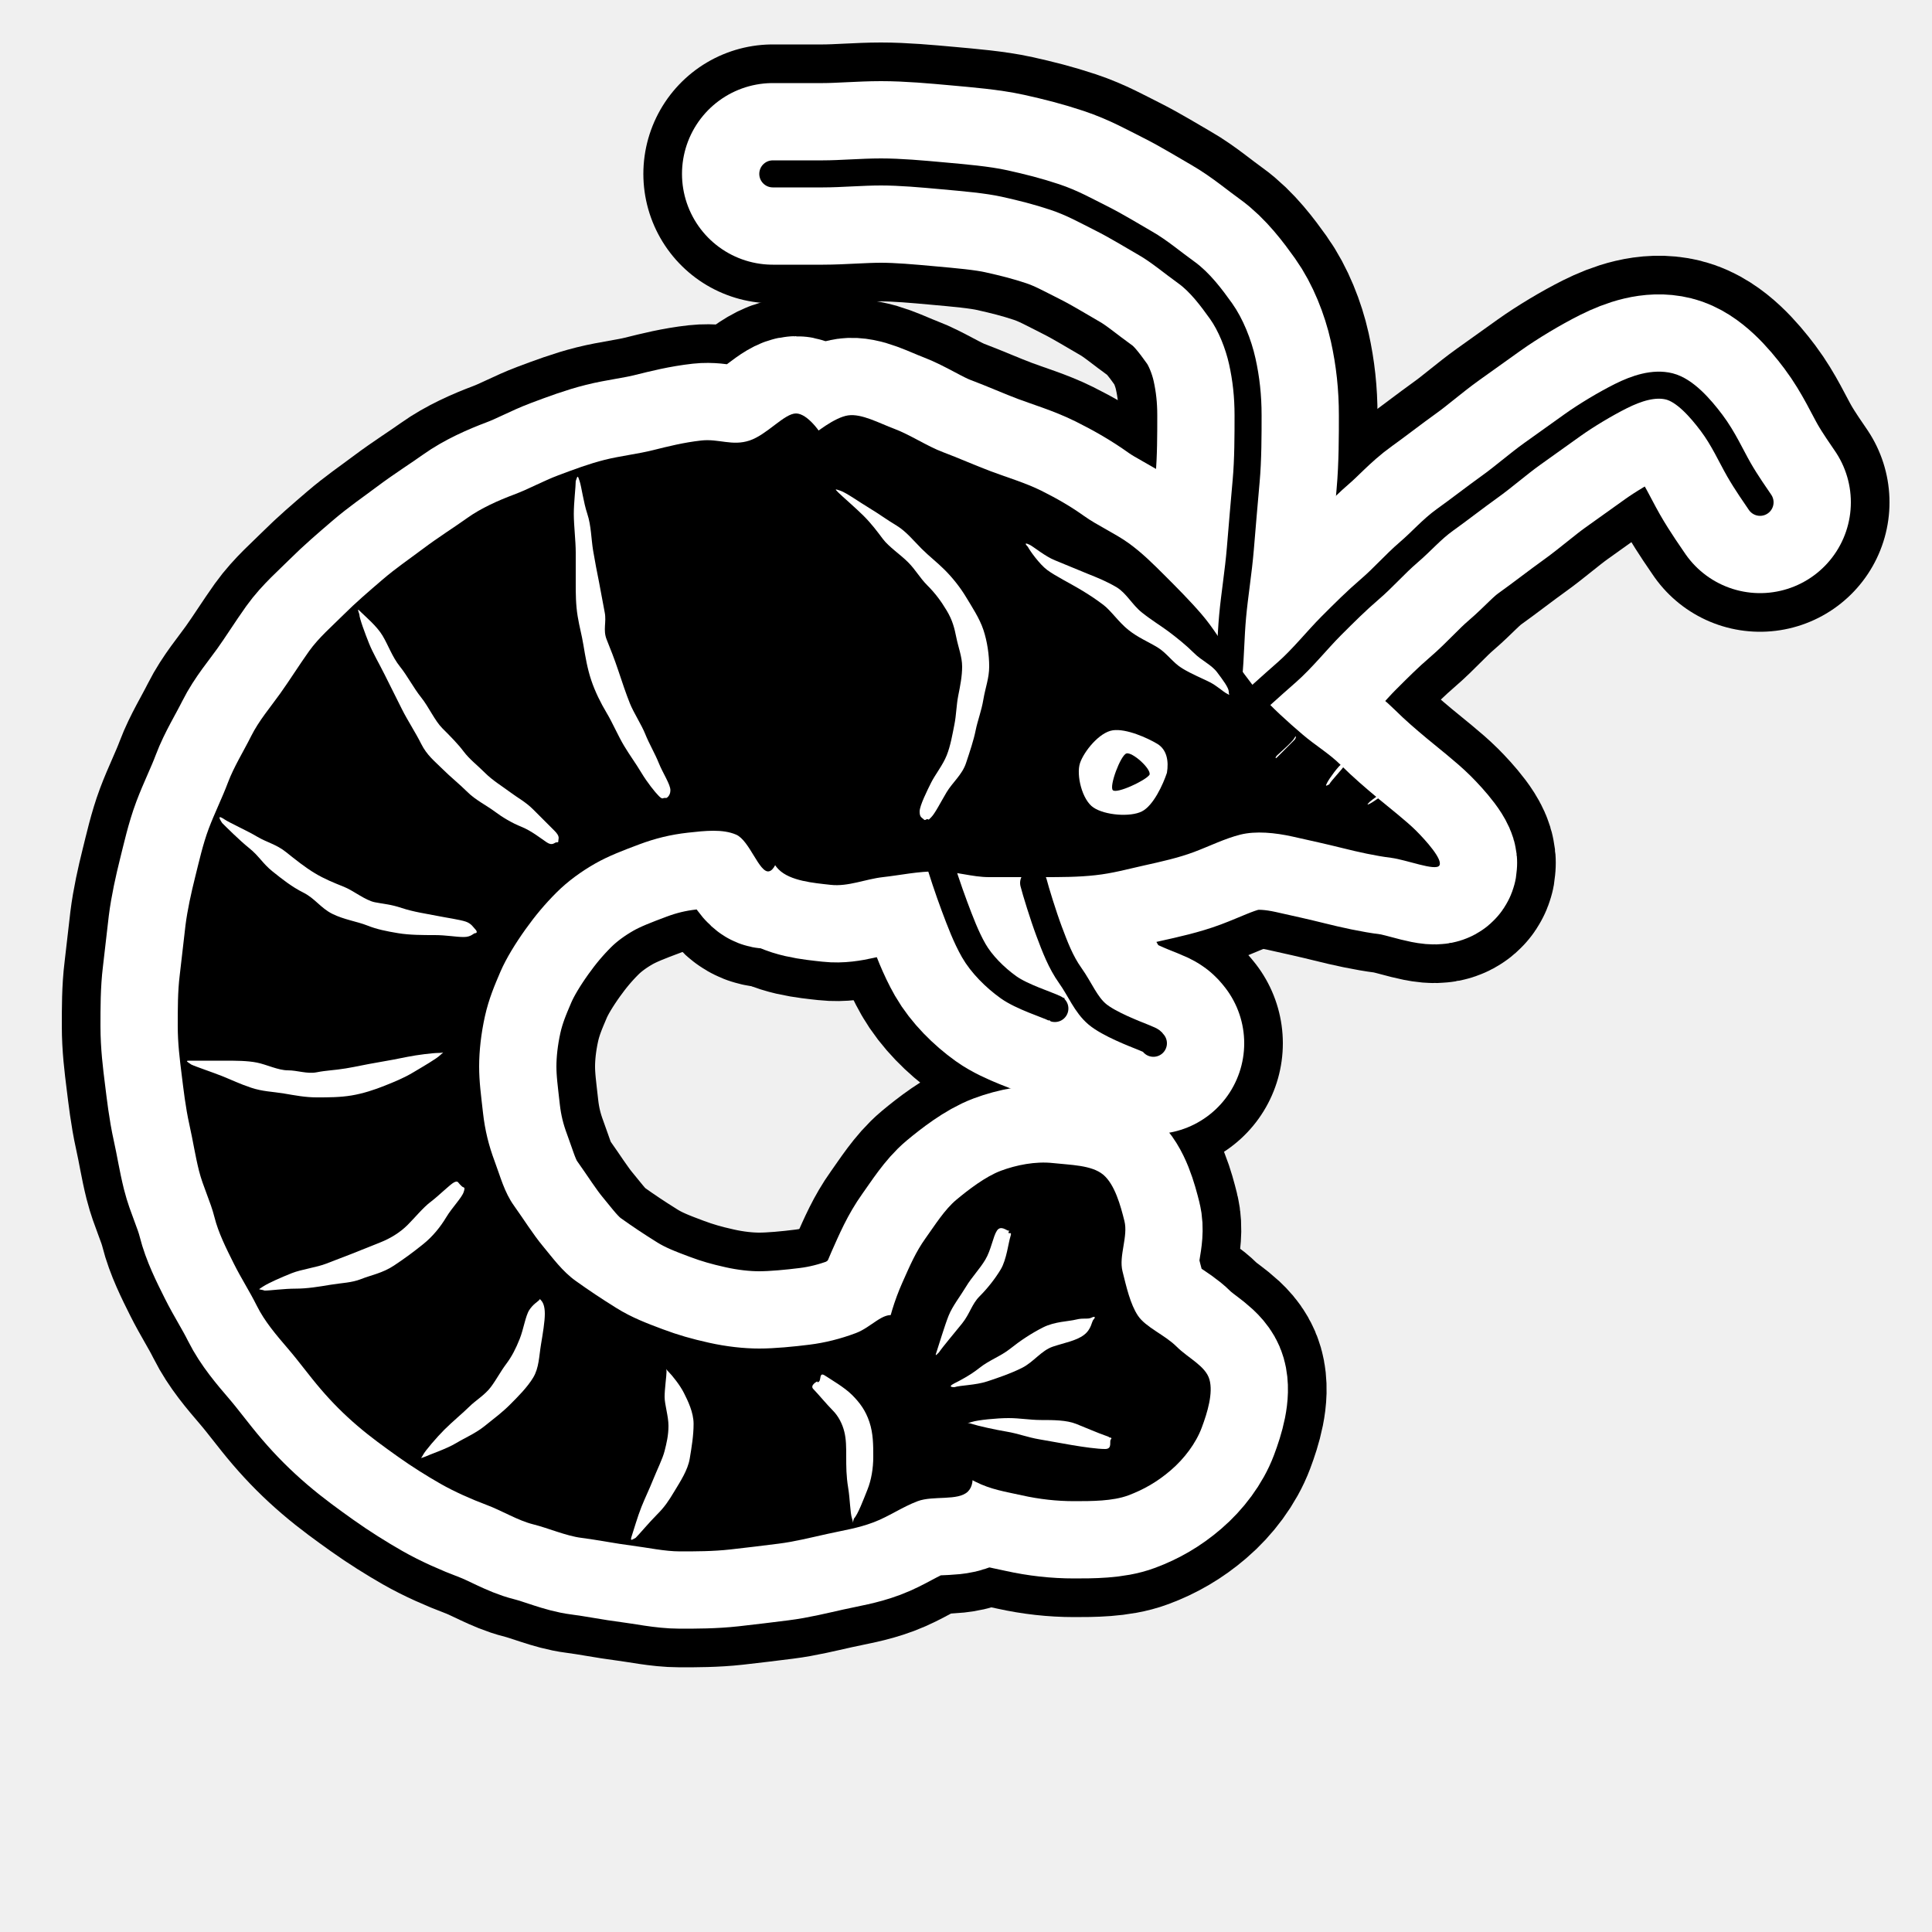
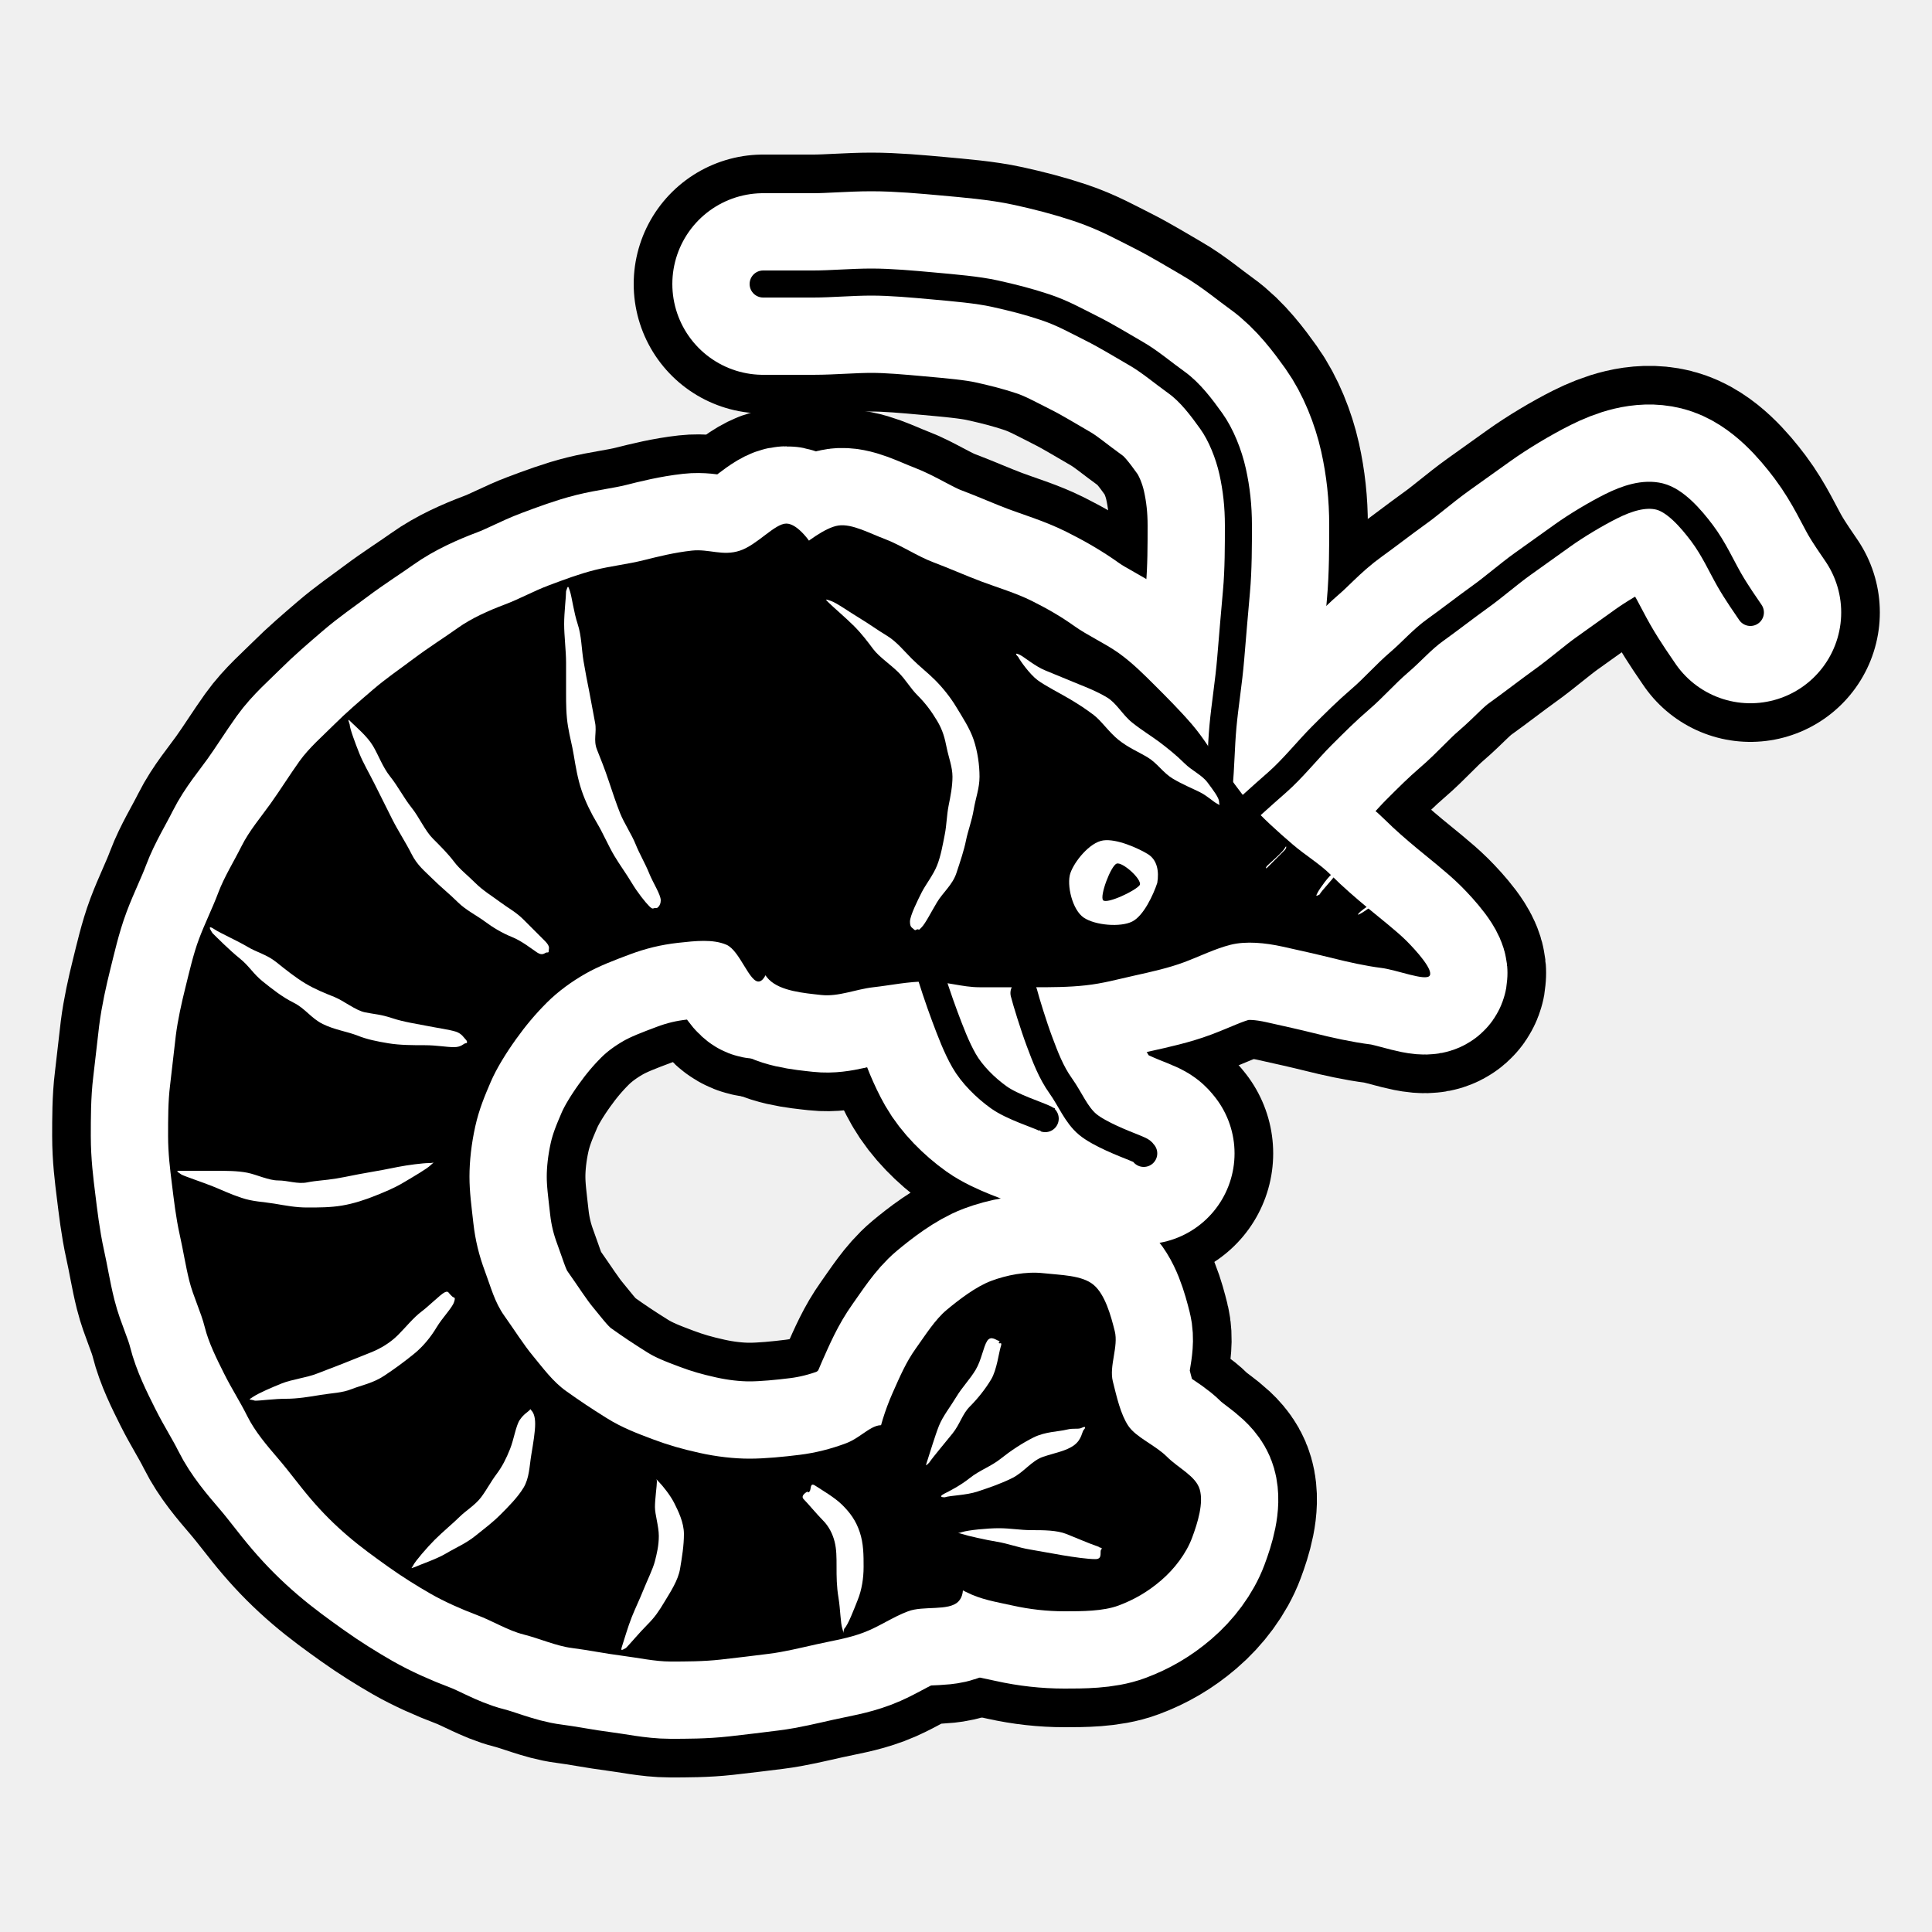
<svg xmlns="http://www.w3.org/2000/svg" width="100" height="100" viewBox="0 0 100 100">
  <defs>
    <path id="s0" d="M42.7 22.8c-.2-.4-.9-1.4-1.5-1.4s-1.5 1.1-2.4 1.4-1.6-.1-2.5 0-1.7.3-2.5.5-1.7.3-2.5.5-1.6.5-2.4.8-1.5.7-2.3 1-1.7.7-2.4 1.2-1.5 1-2.3 1.6-1.4 1-2.1 1.6-1.4 1.2-2 1.8-1.3 1.2-1.8 1.9-1 1.5-1.5 2.2-1.1 1.4-1.5 2.2-.9 1.6-1.2 2.4-.7 1.6-1 2.4-.5 1.7-.7 2.5-.4 1.7-.5 2.5-.2 1.8-.3 2.6-.1 1.7-.1 2.6.1 1.7.2 2.5.2 1.7.4 2.6.3 1.6.5 2.4.6 1.6.8 2.4.6 1.6 1 2.4.8 1.4 1.2 2.2 1 1.5 1.6 2.2 1.1 1.4 1.7 2.1 1.2 1.3 1.9 1.9 1.4 1.1 2.1 1.6 1.5 1 2.2 1.4 1.6.8 2.4 1.1 1.6.8 2.4 1 1.7.6 2.5.7 1.8.3 2.6.4 1.7.3 2.5.3 1.7 0 2.6-.1 1.7-.2 2.5-.3 1.6-.3 2.5-.5 1.6-.3 2.4-.6 1.5-.8 2.3-1.1 2.1 0 2.6-.5.1-1.5 0-2.3-.7-1.6-1.1-2.3-.8-1.7-1.3-2.4-.8-1.9-1.4-2.1-1.2.6-2 .9-1.6.5-2.4.6-1.8.2-2.6.2-1.7-.1-2.6-.3-1.6-.4-2.4-.7-1.6-.6-2.4-1.1-1.4-.9-2.1-1.4-1.2-1.2-1.7-1.8-1-1.4-1.5-2.1-.7-1.5-1-2.3-.5-1.6-.6-2.5-.2-1.6-.2-2.4.1-1.7.3-2.6.5-1.6.8-2.3.8-1.5 1.3-2.2 1-1.3 1.6-1.9 1.3-1.1 2-1.5 1.5-.7 2.3-1 1.6-.5 2.5-.6 1.8-.2 2.5.1 1.2 2 1.7 1.9.7-1.7 1-2.7.3-1.8.5-2.8.2-2.6.3-3.7.3-1.7.4-2.5.2-1.6.3-2.6.3-2.6.3-3.7.1-2.2.1-2.9.3-.9 0-1.4z" />
    <path id="s1" d="M45.9 69c.1-.7.4-1.7.8-2.6s.7-1.6 1.2-2.3 1-1.5 1.6-2 1.5-1.2 2.3-1.5 1.8-.5 2.7-.4 2 .1 2.6.6.9 1.6 1.1 2.4-.3 1.8-.1 2.6.4 1.7.8 2.3 1.4 1 2 1.6 1.5 1 1.7 1.7-.1 1.7-.4 2.5-.9 1.6-1.6 2.2-1.4 1-2.2 1.3-1.9.3-2.8.3-1.8-.1-2.7-.3-1.6-.3-2.4-.7-1.8-.9-2.4-1.5-1-1.4-1.3-2.2-.7-1.7-.8-2.4-.2-.9-.1-1.6z" />
    <path id="s2" d="M41.7 22.8c.5-.4 1.5-1.2 2.2-1.3s1.6.4 2.4.7 1.7.9 2.5 1.2 1.7.7 2.5 1 1.8.6 2.6 1 1.5.8 2.2 1.3 1.6.9 2.3 1.4 1.3 1.1 1.9 1.7 1.3 1.3 1.9 2 1 1.4 1.5 2.1.9 1.3 1.5 2 1.5 1.5 2.2 2.1 1.4 1 2 1.6 1.3 1.2 1.9 1.7 1.5 1.2 2 1.7 1.4 1.5 1.2 1.8-1.7-.3-2.5-.4-1.7-.3-2.5-.5-1.7-.4-2.6-.6-1.9-.3-2.7-.1-1.6.6-2.4.9-1.7.5-2.6.7-1.6.4-2.5.5-1.8.1-2.7.1-1.9 0-2.8 0-1.7-.3-2.7-.3-1.9.2-2.8.3-1.8.5-2.7.4-2.1-.2-2.7-.8-.7-1.8-.9-2.7-.1-1.9-.1-3 .1-2.6.1-3.6.1-1.8.2-2.6.1-1.6.2-2.6.4-2.5.6-3.6.5-2.2.7-2.9.1-.8.6-1.2z" />
    <path id="l0" d="M64.4 36.8c.4-.4 1.4-1.3 2.2-2s1.6-1.7 2.3-2.4 1.3-1.3 2-1.9 1.3-1.3 2-1.9 1.2-1.2 1.9-1.7 1.6-1.2 2.3-1.7 1.5-1.2 2.2-1.7 1.4-1 2.1-1.5 1.7-1.1 2.5-1.5 1.7-.7 2.5-.5 1.6 1.1 2.2 1.9 1 1.7 1.4 2.4.9 1.4 1.1 1.7" fill="none" />
    <path id="l1" d="M63.3 37.9c.1-.5.2-1.9.3-2.9s.1-2 .2-3.1.3-2.3.4-3.5.2-2.4.3-3.5.1-2.4.1-3.4-.1-1.9-.3-2.8-.6-1.9-1.1-2.6-1.1-1.5-1.8-2-1.4-1.1-2.1-1.5-1.5-.9-2.3-1.3-1.5-.8-2.4-1.1-1.7-.5-2.6-.7-2.1-.3-3.2-.4-2.2-.2-3.2-.2-2.1.1-3 .1-2.2 0-2.6 0" fill="none" />
    <path id="l2" d="M48.6 44.5c.1.4.5 1.6.8 2.4s.6 1.6 1 2.3 1.1 1.4 1.8 1.9 2 .9 2.4 1.1.2.1.2.1" fill="none" />
    <path id="l3" d="M53.5 45.7c.1.4.5 1.7.8 2.5s.6 1.6 1.1 2.3.8 1.5 1.4 2 1.9 1 2.4 1.2.4.2.5.3" fill="none" />
  </defs>
-   <g fill="#000" stroke="#000" stroke-linejoin="round" stroke-linecap="round" stroke-width="12">
-     <use href="#s0" />
-     <use href="#s1" />
-     <use href="#s2" />
-     <use href="#l0" stroke-width="13.4" />
-     <use href="#l1" stroke-width="13.4" />
-     <use href="#l2" stroke-width="13.4" />
-     <use href="#l3" stroke-width="13.4" />
-   </g>
-   <g fill="#fff" stroke="#fff" stroke-linejoin="round" stroke-linecap="round" stroke-width="8">
-     <use href="#s0" />
-     <use href="#s1" />
-     <use href="#s2" />
-     <use href="#l0" stroke-width="9.4" />
-     <use href="#l1" stroke-width="9.4" />
-     <use href="#l2" stroke-width="9.4" />
-     <use href="#l3" stroke-width="9.4" />
-   </g>
-   <g fill="#000" stroke="#000" stroke-linejoin="round" stroke-linecap="round" stroke-width="0">
-     <use href="#s0" />
-     <use href="#s1" />
-     <use href="#s2" />
-     <use href="#l0" stroke-width="1.4" />
-     <use href="#l1" stroke-width="1.4" />
-     <use href="#l2" stroke-width="1.4" />
-     <use href="#l3" stroke-width="1.4" />
-   </g>
-   <g>
-     <path d="M29.8 24.9c0 .3-.1 1.1-.1 1.7s.1 1.4.1 2 0 1.1 0 1.6 0 1.1.1 1.7.2.9.3 1.5.2 1.2.4 1.8.5 1.2.8 1.7.6 1.2.9 1.7.6.9.9 1.4.7 1 .9 1.2.2.1.3.1.1 0 .1 0 .2-.1.2-.4-.4-.9-.6-1.4-.5-1-.7-1.5-.6-1.1-.8-1.6-.4-1.1-.6-1.7-.4-1.1-.6-1.6 0-.9-.1-1.4-.2-1.1-.3-1.6-.2-1-.3-1.6-.1-1.3-.3-1.9-.3-1.4-.4-1.7-.1-.3-.2 0z" fill="#fff" />
-     <path d="M18.6 31.8c0 .2.3 1 .5 1.5s.5 1 .8 1.6.6 1.2.9 1.8.7 1.2 1 1.8.7.9 1.1 1.3.9.8 1.3 1.2 1 .7 1.4 1 .9.6 1.4.8 1 .6 1.3.8.4 0 .5 0 .1 0 .1-.1.1-.2-.2-.5-.7-.7-1.1-1.1-.8-.6-1.2-.9-.9-.6-1.3-1-.8-.7-1.1-1.1-.7-.8-1.1-1.2-.7-1.1-1.1-1.6-.7-1.1-1.1-1.6-.6-1.1-.9-1.6-.9-1-1.1-1.2-.2-.2-.1.1z" fill="#fff" />
-     <path d="M11.5 42.6c.2.2.9.9 1.4 1.3s.7.8 1.2 1.2 1 .8 1.6 1.1.9.8 1.5 1.1 1.3.4 1.8.6 1 .3 1.6.4 1.3.1 1.9.1 1.1.1 1.5.1.5-.2.6-.2.1-.1 0-.2-.2-.3-.5-.4-1-.2-1.5-.3-1.2-.2-1.8-.4-.9-.2-1.4-.3-1.1-.6-1.6-.8-1-.4-1.5-.7-1-.7-1.5-1.1-1-.5-1.5-.8-1.4-.7-1.7-.9-.3-.1-.1.2z" fill="#fff" />
-     <path d="M9.9 55.1c.2.1 1.1.4 1.6.6s.9.4 1.5.6 1.1.2 1.7.3 1.1.2 1.7.2 1.2 0 1.8-.1 1.2-.3 1.7-.5 1-.4 1.5-.7 1.2-.7 1.4-.9.2-.1-.1-.1-1.1.1-1.6.2-1 .2-1.6.3-1 .2-1.6.3-1 .1-1.5.2-1-.1-1.5-.1-1.1-.3-1.6-.4-1.1-.1-1.7-.1-1.4 0-1.7 0-.3 0 0 .2z" fill="#fff" />
-     <path d="M13.7 66.8c.3 0 1-.1 1.6-.1s1.2-.1 1.8-.2 1.1-.1 1.6-.3 1.1-.3 1.7-.7 1-.7 1.5-1.1.9-.9 1.2-1.4.8-1 .9-1.3 0-.2-.1-.3 0 0-.1-.1-.1-.2-.3-.1-.8.7-1.2 1-.8.8-1.2 1.2-.9.7-1.4.9-1 .4-1.5.6-.8.3-1.3.5-1.3.3-1.8.5-1.2.5-1.5.7-.2.1.1.2z" fill="#fff" />
-     <path d="M22 75.4c.2-.1 1.1-.4 1.6-.7s1-.5 1.5-.9.9-.7 1.3-1.1.9-.9 1.2-1.4.3-1.1.4-1.7.2-1.2.2-1.6-.1-.6-.2-.7 0-.1-.1 0-.3.2-.5.5-.3 1-.5 1.5-.4.9-.7 1.3-.5.8-.8 1.2-.8.7-1.1 1-.9.8-1.3 1.2-1 1.1-1.1 1.3-.2.2.1.1z" fill="#fff" />
-     <path d="M32.9 79.6c.2-.2.7-.8 1.1-1.2s.6-.7.9-1.2.7-1.1.8-1.7.2-1.2.2-1.8-.3-1.2-.5-1.6-.6-.9-.8-1.1-.1-.2-.1 0-.1.9-.1 1.3.2 1 .2 1.5-.1.9-.2 1.3-.4 1-.6 1.5-.4.9-.6 1.4-.4 1.2-.5 1.5 0 .2.2.1z" fill="#fff" />
-     <path d="M44.2 78.6c.2-.2.5-1 .7-1.5s.3-1.1.3-1.7 0-1.2-.2-1.8-.5-1-.9-1.4-1.1-.8-1.4-1-.2.2-.3.3-.1 0-.1 0-.4.2-.2.4.7.8 1 1.1.5.7.6 1.1.1.8.1 1.3 0 1 .1 1.6.1 1.3.2 1.6 0 .3.1 0z" fill="#fff" />
-     <path d="M49.4 71.8c.3-.1 1.1-.1 1.7-.3s1.2-.4 1.8-.7 1-.9 1.6-1.1 1.2-.3 1.6-.6.4-.7.5-.8.1-.2-.1-.1-.4 0-.8.1-1.1.1-1.7.4-1.2.7-1.7 1.1-1.1.6-1.6 1-1.1.7-1.3.8-.3.2 0 .2z" fill="#fff" />
-     <path d="M48.6 70c.2-.3.8-1 1.2-1.5s.5-1 .9-1.4.8-.9 1.1-1.4.4-1.4.5-1.7-.1-.1-.1-.2.1-.1 0-.1-.4-.3-.6 0-.3 1-.6 1.5-.7.9-1 1.4-.7 1-.9 1.5-.5 1.5-.6 1.8-.1.3.1.1z" fill="#fff" />
-     <path d="M50.3 73.7c.3.1 1.2.3 1.8.4s1.1.3 1.7.4 1.1.2 1.7.3 1.3.2 1.7.2.2-.4.3-.5-.1-.1-.1-.1.1 0-.2-.1-1-.4-1.5-.6-1.2-.2-1.8-.2-1.1-.1-1.7-.1-1.6.1-1.9.2-.3 0 0 .1z" fill="#fff" />
-     <path d="M43.4 25.5c.2.2.9.8 1.3 1.2s.7.8 1 1.2.9.8 1.3 1.2.6.8 1 1.2.7.8 1 1.3.4.9.5 1.4.3 1 .3 1.5-.1 1-.2 1.5-.1 1-.2 1.5-.2 1.1-.4 1.6-.6 1-.8 1.4-.6 1.2-.6 1.5.1.3.2.4.1 0 .2 0 0 .1.2-.1.5-.8.8-1.3.8-.9 1-1.5.4-1.2.5-1.7.3-1 .4-1.6.3-1.1.3-1.7-.1-1.3-.3-1.9-.6-1.2-.9-1.7-.7-1-1.1-1.4-.8-.7-1.2-1.1-.8-.9-1.3-1.2-.9-.6-1.4-.9-1.2-.8-1.5-.9-.3-.1-.1.1z" fill="#fff" />
-     <path d="M53.2 28.3c.1.2.6.9 1 1.2s1.2.7 1.7 1 .8.5 1.2.8.8.9 1.3 1.3 1 .6 1.5.9.8.8 1.3 1.1 1 .5 1.4.7.7.5.9.6.1.1.1-.1-.3-.6-.6-1-.8-.6-1.2-1-.9-.8-1.3-1.1-.9-.6-1.4-1-.8-1-1.3-1.3-1-.5-1.5-.7-1.2-.5-1.7-.7-1.1-.7-1.3-.8-.3-.1-.1.1z" fill="#fff" />
-     <path d="M60.4 40c-.2.6-.7 1.7-1.3 2s-1.9.2-2.5-.2-.9-1.7-.7-2.3 1-1.6 1.7-1.7 1.8.4 2.3.7.6.9.5 1.5z" fill="#fff" />
-   </g>
-   <g>
-     <path d="M66.1 39.2c.2-.2.8-.8.9-.9s.1-.3 0-.1-.8.8-.9.9-.1.2 0 .1z" fill="#fff" />
-     <path d="M68.8 40.6c.1-.2.7-.8.8-1s.1-.2-.1-.1-.7.8-.8 1-.1.2.1.1z" fill="#fff" />
-     <path d="M70.9 41.6c.2-.1.9-.6 1-.7s.2-.2 0-.1-.9.6-1 .7-.2.2 0 .1z" fill="#fff" />
-     <path d="M59.5 40.1c-.2.3-1.7 1-1.9.8s.4-1.8.7-1.9 1.3.8 1.2 1.1z" fill="#000" />
+   <g transform="translate(50 50) scale(1.000) translate(-50.5 -44.3)">
+     <g fill="#000" stroke="#000" stroke-linejoin="round" stroke-linecap="round" stroke-width="12">
+       <use href="#s0" />
+       <use href="#s1" />
+       <use href="#s2" />
+       <use href="#l0" stroke-width="13.4" />
+       <use href="#l1" stroke-width="13.4" />
+       <use href="#l2" stroke-width="13.4" />
+       <use href="#l3" stroke-width="13.4" />
+     </g>
+     <g fill="#fff" stroke="#fff" stroke-linejoin="round" stroke-linecap="round" stroke-width="8">
+       <use href="#s0" />
+       <use href="#s1" />
+       <use href="#s2" />
+       <use href="#l0" stroke-width="9.4" />
+       <use href="#l1" stroke-width="9.4" />
+       <use href="#l2" stroke-width="9.4" />
+       <use href="#l3" stroke-width="9.4" />
+     </g>
+     <g fill="#000" stroke="#000" stroke-linejoin="round" stroke-linecap="round" stroke-width="0">
+       <use href="#s0" />
+       <use href="#s1" />
+       <use href="#s2" />
+       <use href="#l0" stroke-width="1.4" />
+       <use href="#l1" stroke-width="1.4" />
+       <use href="#l2" stroke-width="1.4" />
+       <use href="#l3" stroke-width="1.4" />
+     </g>
+     <g>
+       <path d="M29.8 24.9c0 .3-.1 1.1-.1 1.7s.1 1.4.1 2 0 1.1 0 1.6 0 1.1.1 1.7.2.9.3 1.5.2 1.2.4 1.8.5 1.2.8 1.7.6 1.2.9 1.7.6.9.9 1.4.7 1 .9 1.2.2.1.3.1.1 0 .1 0 .2-.1.2-.4-.4-.9-.6-1.4-.5-1-.7-1.5-.6-1.1-.8-1.6-.4-1.1-.6-1.7-.4-1.1-.6-1.6 0-.9-.1-1.4-.2-1.1-.3-1.6-.2-1-.3-1.6-.1-1.3-.3-1.9-.3-1.4-.4-1.7-.1-.3-.2 0z" fill="#fff" />
+       <path d="M18.6 31.8c0 .2.3 1 .5 1.5s.5 1 .8 1.6.6 1.2.9 1.8.7 1.2 1 1.8.7.9 1.1 1.3.9.8 1.3 1.2 1 .7 1.4 1 .9.6 1.4.8 1 .6 1.3.8.4 0 .5 0 .1 0 .1-.1.1-.2-.2-.5-.7-.7-1.1-1.1-.8-.6-1.2-.9-.9-.6-1.3-1-.8-.7-1.1-1.1-.7-.8-1.1-1.2-.7-1.1-1.1-1.6-.7-1.1-1.1-1.6-.6-1.1-.9-1.6-.9-1-1.1-1.2-.2-.2-.1.1z" fill="#fff" />
+       <path d="M11.5 42.6c.2.2.9.9 1.4 1.3s.7.8 1.2 1.2 1 .8 1.6 1.1.9.8 1.5 1.1 1.3.4 1.8.6 1 .3 1.6.4 1.3.1 1.9.1 1.1.1 1.5.1.5-.2.6-.2.1-.1 0-.2-.2-.3-.5-.4-1-.2-1.5-.3-1.2-.2-1.8-.4-.9-.2-1.4-.3-1.1-.6-1.6-.8-1-.4-1.5-.7-1-.7-1.5-1.1-1-.5-1.5-.8-1.4-.7-1.7-.9-.3-.1-.1.2z" fill="#fff" />
+       <path d="M9.9 55.1c.2.1 1.1.4 1.6.6s.9.4 1.5.6 1.1.2 1.7.3 1.1.2 1.7.2 1.2 0 1.8-.1 1.2-.3 1.7-.5 1-.4 1.5-.7 1.2-.7 1.4-.9.2-.1-.1-.1-1.1.1-1.6.2-1 .2-1.6.3-1 .2-1.6.3-1 .1-1.5.2-1-.1-1.5-.1-1.1-.3-1.6-.4-1.1-.1-1.7-.1-1.4 0-1.7 0-.3 0 0 .2z" fill="#fff" />
+       <path d="M13.7 66.8c.3 0 1-.1 1.6-.1s1.2-.1 1.8-.2 1.1-.1 1.6-.3 1.1-.3 1.7-.7 1-.7 1.5-1.1.9-.9 1.2-1.4.8-1 .9-1.3 0-.2-.1-.3 0 0-.1-.1-.1-.2-.3-.1-.8.7-1.2 1-.8.8-1.2 1.2-.9.7-1.4.9-1 .4-1.5.6-.8.3-1.3.5-1.3.3-1.8.5-1.2.5-1.5.7-.2.1.1.2z" fill="#fff" />
+       <path d="M22 75.4c.2-.1 1.1-.4 1.6-.7s1-.5 1.5-.9.9-.7 1.3-1.1.9-.9 1.2-1.4.3-1.1.4-1.7.2-1.2.2-1.6-.1-.6-.2-.7 0-.1-.1 0-.3.2-.5.5-.3 1-.5 1.5-.4.9-.7 1.3-.5.8-.8 1.2-.8.7-1.1 1-.9.8-1.3 1.2-1 1.1-1.1 1.3-.2.2.1.1z" fill="#fff" />
+       <path d="M32.9 79.6c.2-.2.7-.8 1.1-1.2s.6-.7.9-1.2.7-1.1.8-1.7.2-1.2.2-1.8-.3-1.2-.5-1.6-.6-.9-.8-1.1-.1-.2-.1 0-.1.9-.1 1.3.2 1 .2 1.5-.1.9-.2 1.3-.4 1-.6 1.5-.4.9-.6 1.4-.4 1.2-.5 1.5 0 .2.2.1z" fill="#fff" />
+       <path d="M44.2 78.6c.2-.2.5-1 .7-1.5s.3-1.1.3-1.7 0-1.2-.2-1.8-.5-1-.9-1.4-1.1-.8-1.4-1-.2.2-.3.3-.1 0-.1 0-.4.2-.2.4.7.8 1 1.1.5.7.6 1.1.1.8.1 1.3 0 1 .1 1.6.1 1.3.2 1.6 0 .3.1 0z" fill="#fff" />
+       <path d="M49.4 71.8c.3-.1 1.1-.1 1.7-.3s1.2-.4 1.8-.7 1-.9 1.6-1.1 1.2-.3 1.6-.6.4-.7.5-.8.1-.2-.1-.1-.4 0-.8.1-1.1.1-1.7.4-1.2.7-1.7 1.1-1.1.6-1.6 1-1.1.7-1.3.8-.3.2 0 .2z" fill="#fff" />
+       <path d="M48.6 70c.2-.3.8-1 1.2-1.5s.5-1 .9-1.4.8-.9 1.1-1.4.4-1.4.5-1.7-.1-.1-.1-.2.1-.1 0-.1-.4-.3-.6 0-.3 1-.6 1.5-.7.9-1 1.4-.7 1-.9 1.5-.5 1.5-.6 1.8-.1.3.1.1z" fill="#fff" />
+       <path d="M50.3 73.7c.3.1 1.2.3 1.8.4s1.1.3 1.7.4 1.1.2 1.7.3 1.3.2 1.7.2.2-.4.3-.5-.1-.1-.1-.1.1 0-.2-.1-1-.4-1.5-.6-1.2-.2-1.8-.2-1.1-.1-1.7-.1-1.6.1-1.9.2-.3 0 0 .1z" fill="#fff" />
+       <path d="M43.4 25.5c.2.2.9.8 1.3 1.2s.7.8 1 1.2.9.8 1.3 1.2.6.8 1 1.2.7.8 1 1.3.4.9.5 1.4.3 1 .3 1.5-.1 1-.2 1.5-.1 1-.2 1.5-.2 1.1-.4 1.6-.6 1-.8 1.4-.6 1.2-.6 1.5.1.3.2.4.1 0 .2 0 0 .1.2-.1.5-.8.8-1.3.8-.9 1-1.5.4-1.2.5-1.7.3-1 .4-1.6.3-1.1.3-1.7-.1-1.3-.3-1.9-.6-1.2-.9-1.7-.7-1-1.1-1.4-.8-.7-1.2-1.1-.8-.9-1.3-1.2-.9-.6-1.4-.9-1.2-.8-1.5-.9-.3-.1-.1.1z" fill="#fff" />
+       <path d="M53.2 28.3c.1.2.6.9 1 1.2s1.2.7 1.7 1 .8.5 1.2.8.8.9 1.3 1.3 1 .6 1.5.9.8.8 1.3 1.1 1 .5 1.4.7.7.5.9.6.1.1.1-.1-.3-.6-.6-1-.8-.6-1.2-1-.9-.8-1.3-1.1-.9-.6-1.4-1-.8-1-1.3-1.3-1-.5-1.5-.7-1.2-.5-1.7-.7-1.1-.7-1.3-.8-.3-.1-.1.1z" fill="#fff" />
+       <path d="M60.4 40c-.2.6-.7 1.7-1.3 2s-1.9.2-2.5-.2-.9-1.7-.7-2.3 1-1.6 1.7-1.7 1.8.4 2.3.7.6.9.5 1.5z" fill="#fff" />
+     </g>
+     <g>
+       <path d="M66.1 39.2c.2-.2.8-.8.9-.9s.1-.3 0-.1-.8.8-.9.9-.1.2 0 .1z" fill="#fff" />
+       <path d="M68.8 40.6c.1-.2.7-.8.8-1s.1-.2-.1-.1-.7.8-.8 1-.1.2.1.1z" fill="#fff" />
+       <path d="M70.9 41.6c.2-.1.9-.6 1-.7s.2-.2 0-.1-.9.6-1 .7-.2.2 0 .1z" fill="#fff" />
+       <path d="M59.5 40.1c-.2.3-1.7 1-1.9.8s.4-1.8.7-1.9 1.3.8 1.2 1.1z" fill="#000" />
+     </g>
  </g>
</svg>
